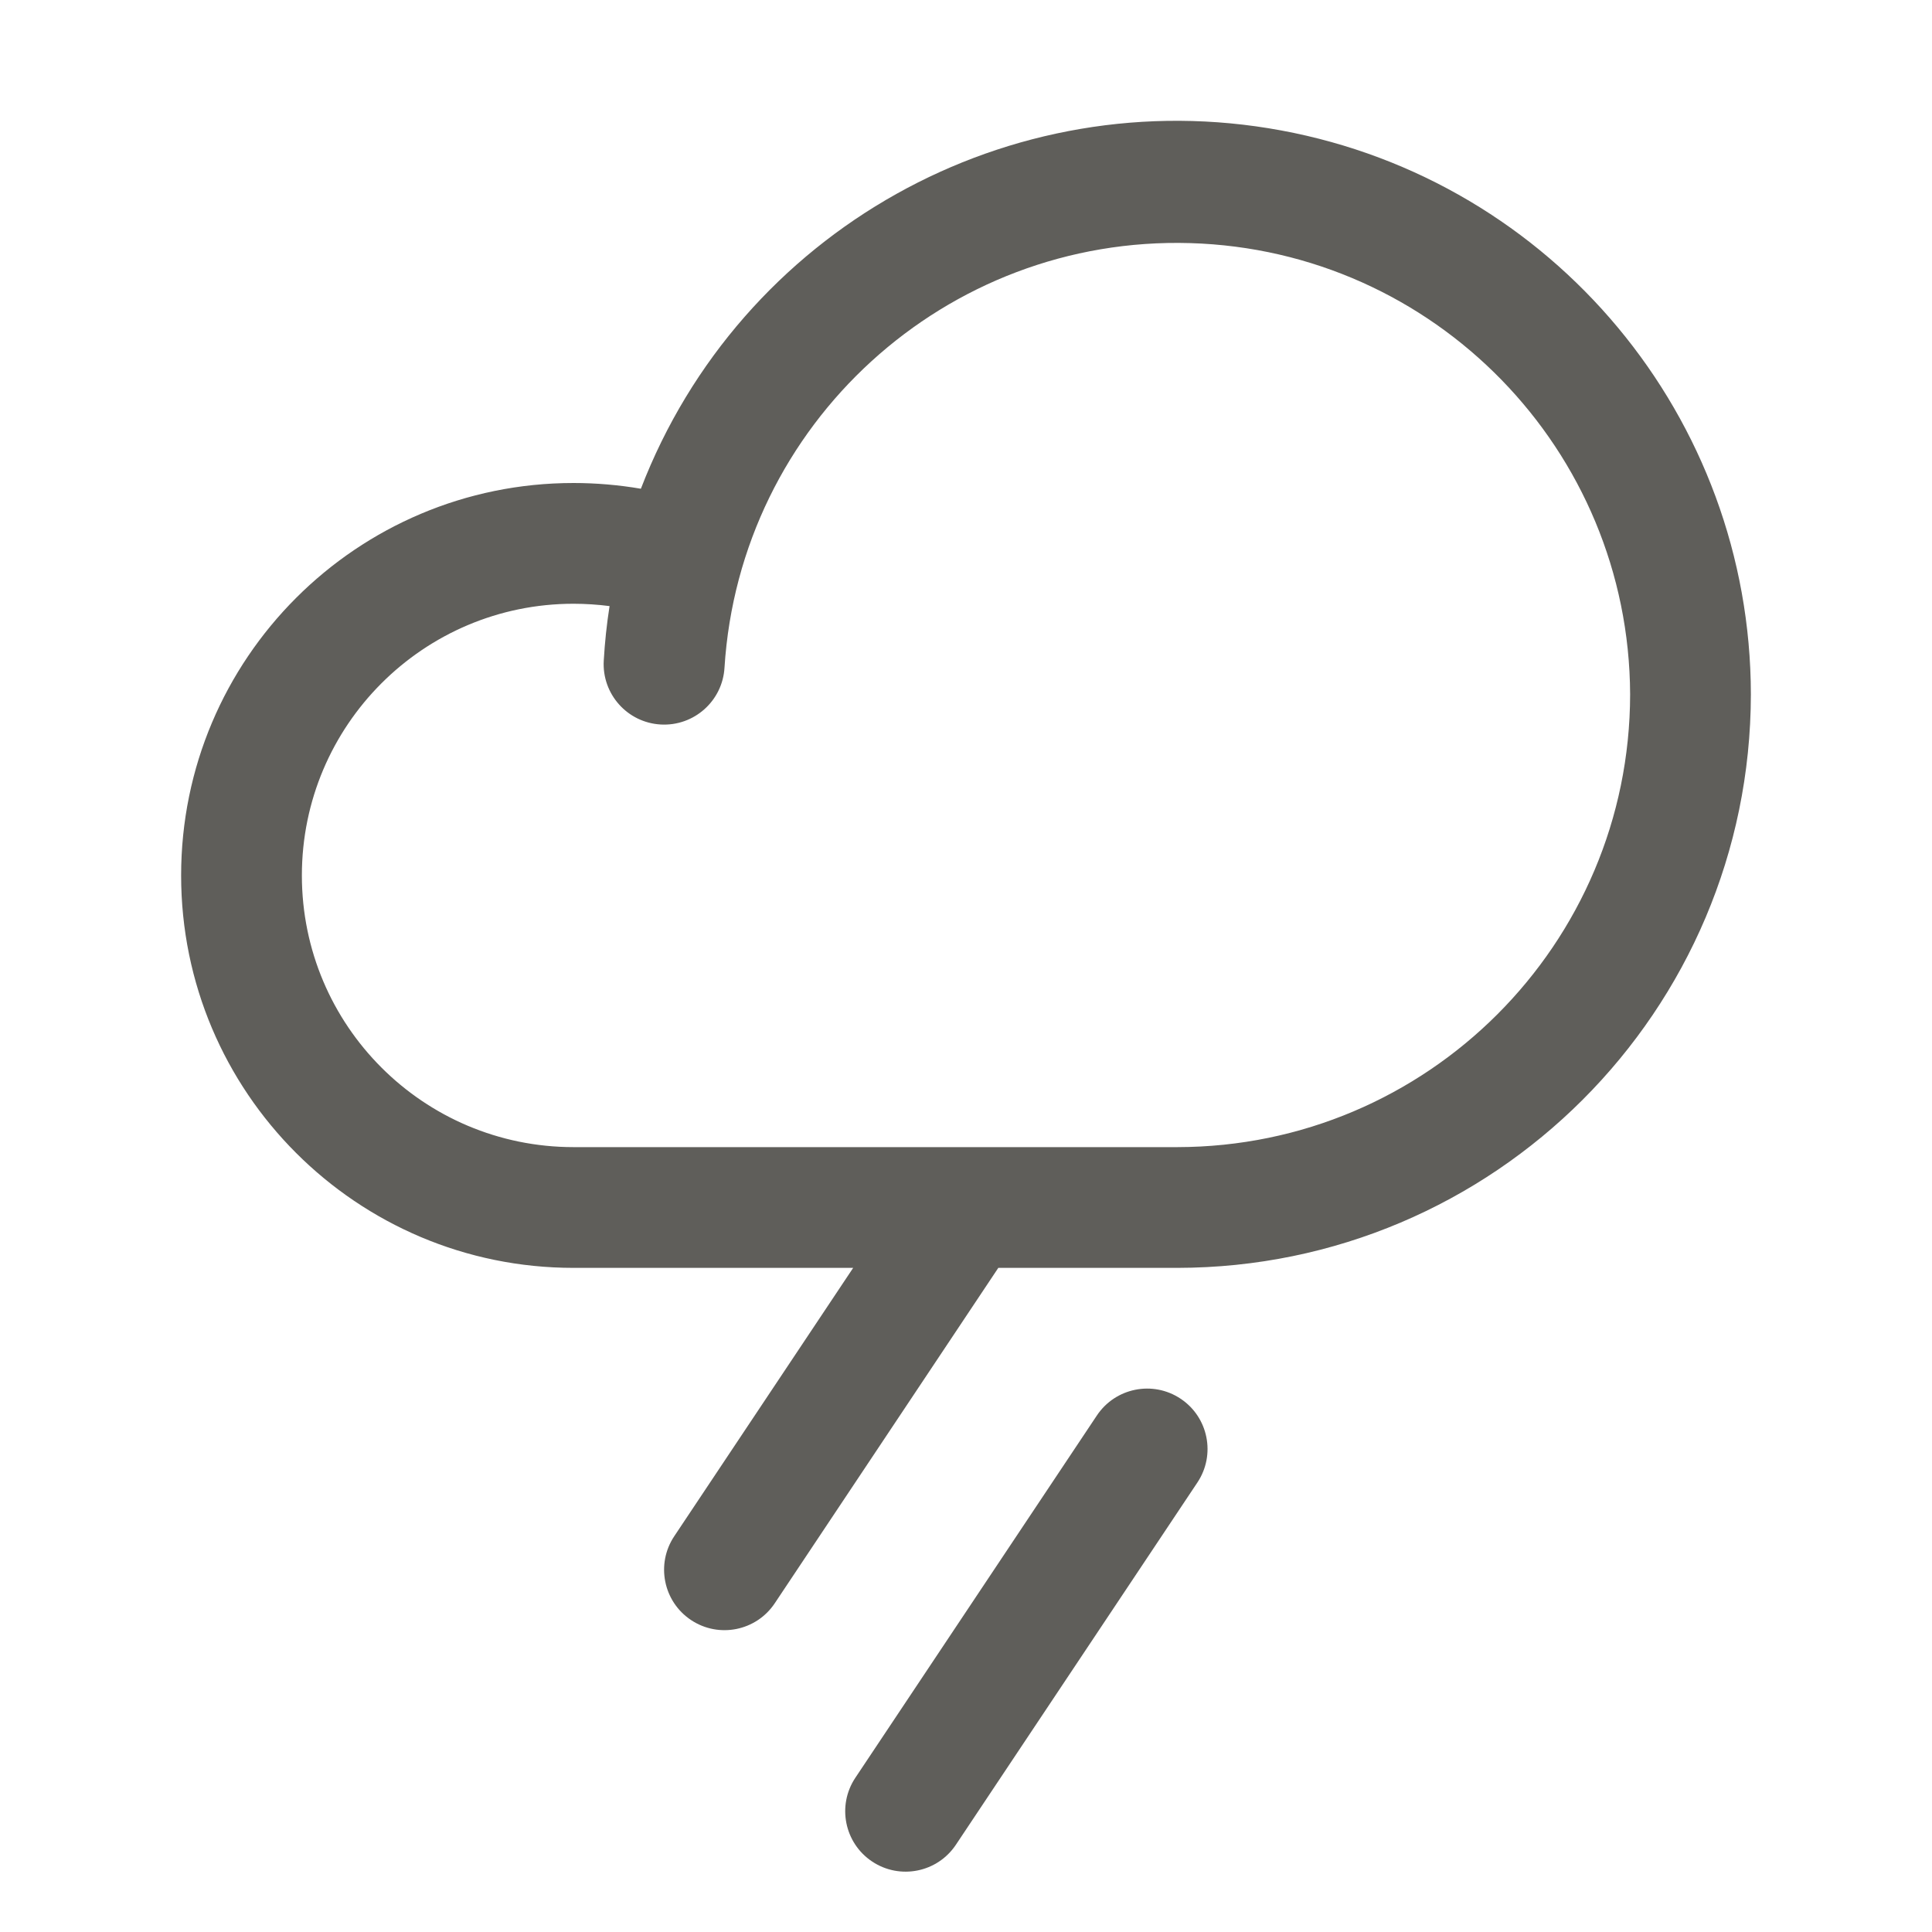
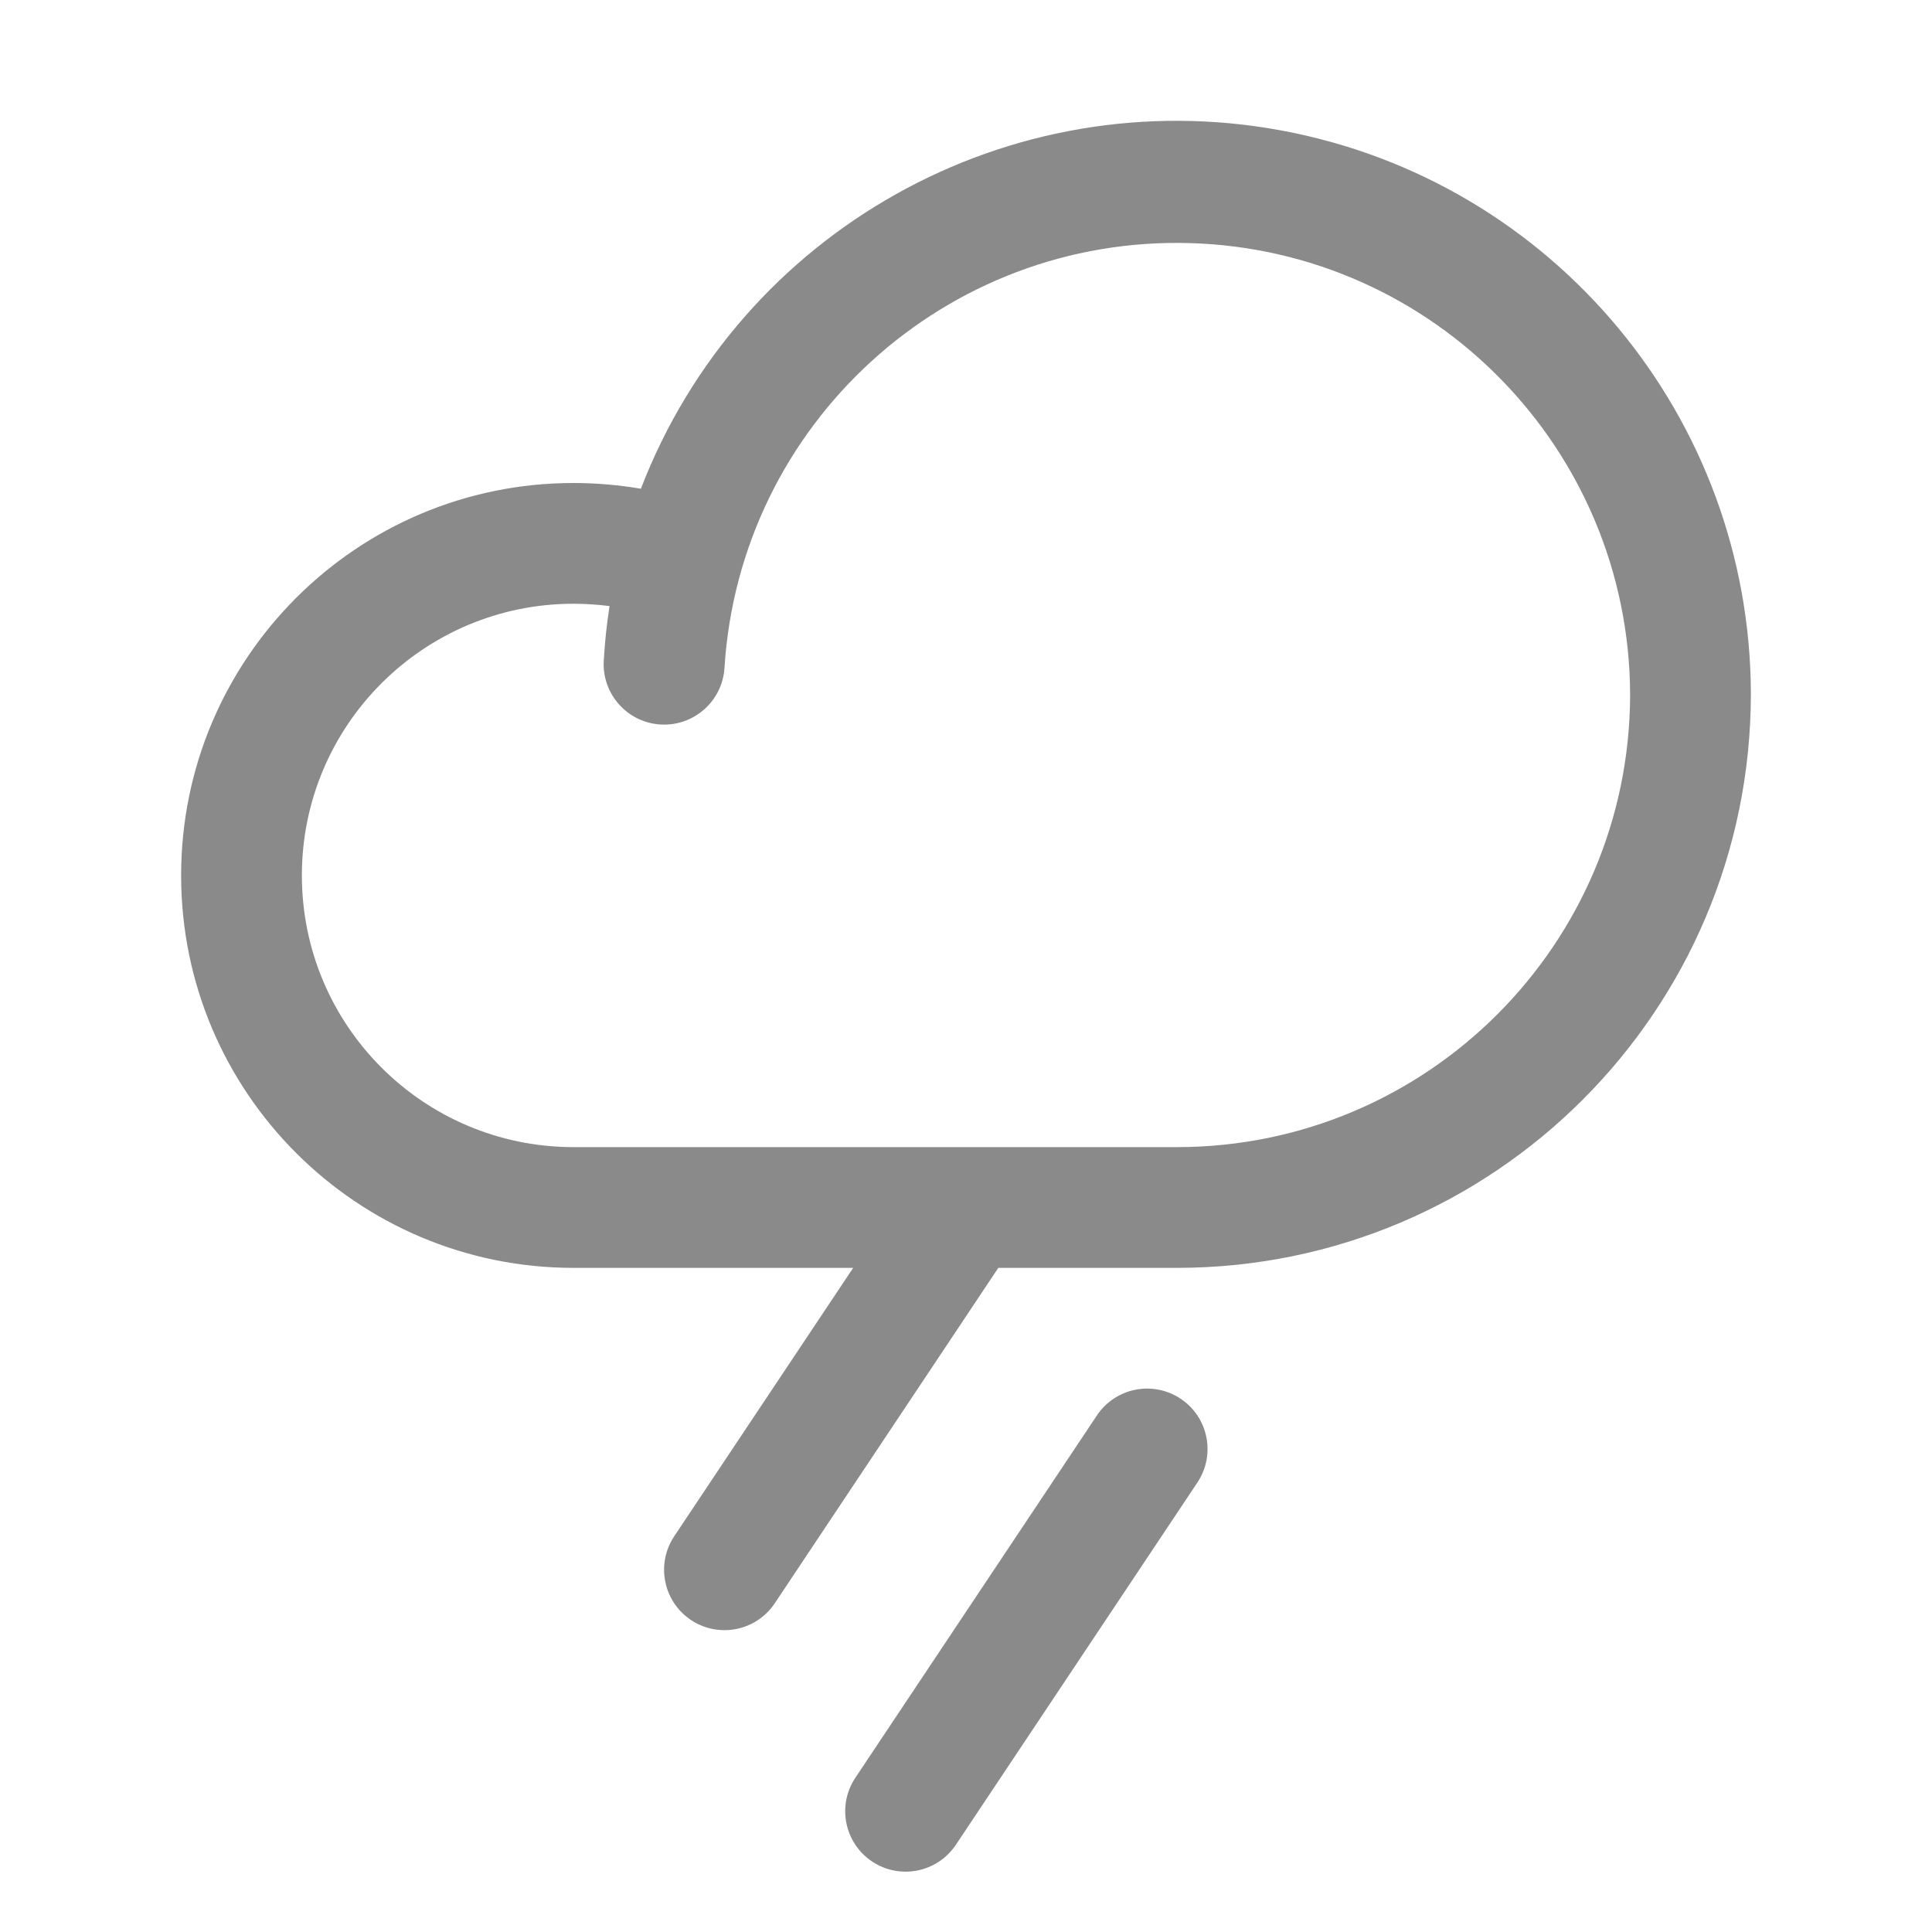
- <svg xmlns="http://www.w3.org/2000/svg" viewBox="0 0 256 256" fill="#5f5e5a">
+ <svg xmlns="http://www.w3.org/2000/svg" viewBox="0 0 256 256" fill="#8a8a8a">
  <path d="M158.66,196.44l-32,48a8,8,0,1,1-13.32-8.88l32-48a8,8,0,0,1,13.32,8.88ZM232,92a76.08,76.08,0,0,1-76,76H132.28l-29.62,44.44a8,8,0,1,1-13.32-8.88L113.05,168H76A52,52,0,0,1,76,64a53.26,53.26,0,0,1,8.92.76A76.08,76.08,0,0,1,232,92Zm-16,0A60.06,60.06,0,0,0,96,88.46a8,8,0,0,1-16-.92q.21-3.66.77-7.23A38.11,38.11,0,0,0,76,80a36,36,0,0,0,0,72h80A60.07,60.07,0,0,0,216,92Z" />
</svg>
